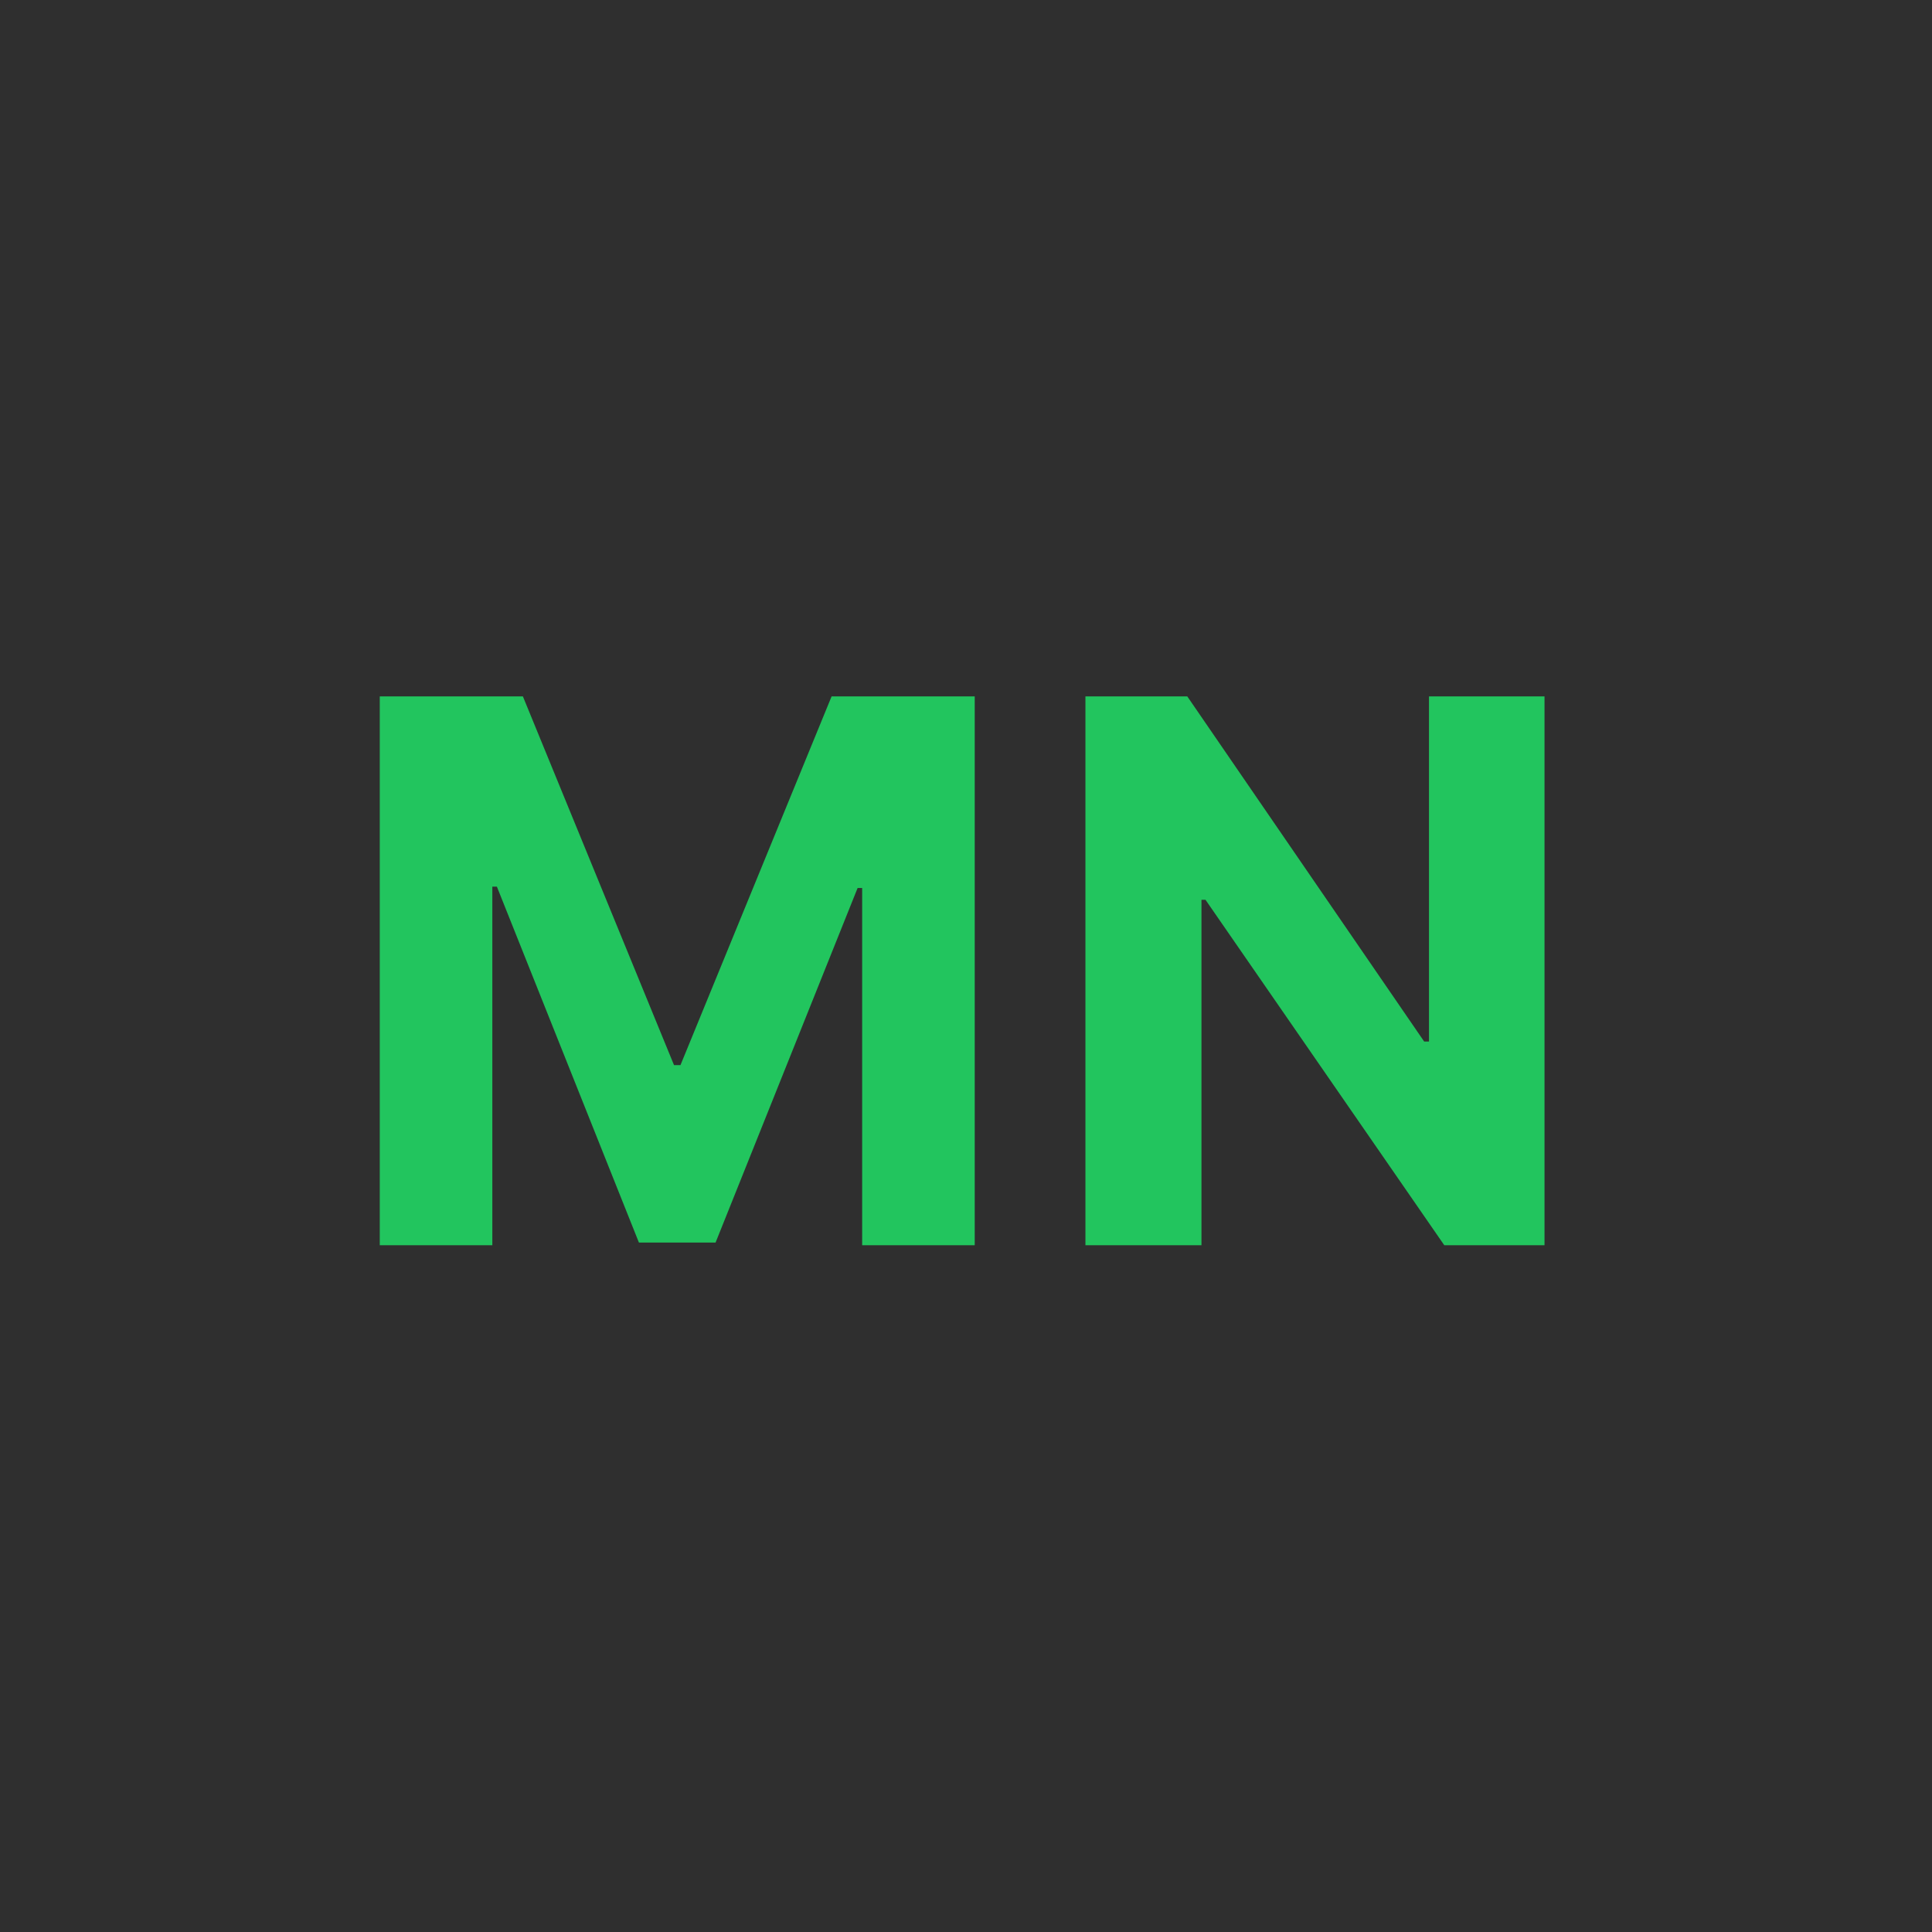
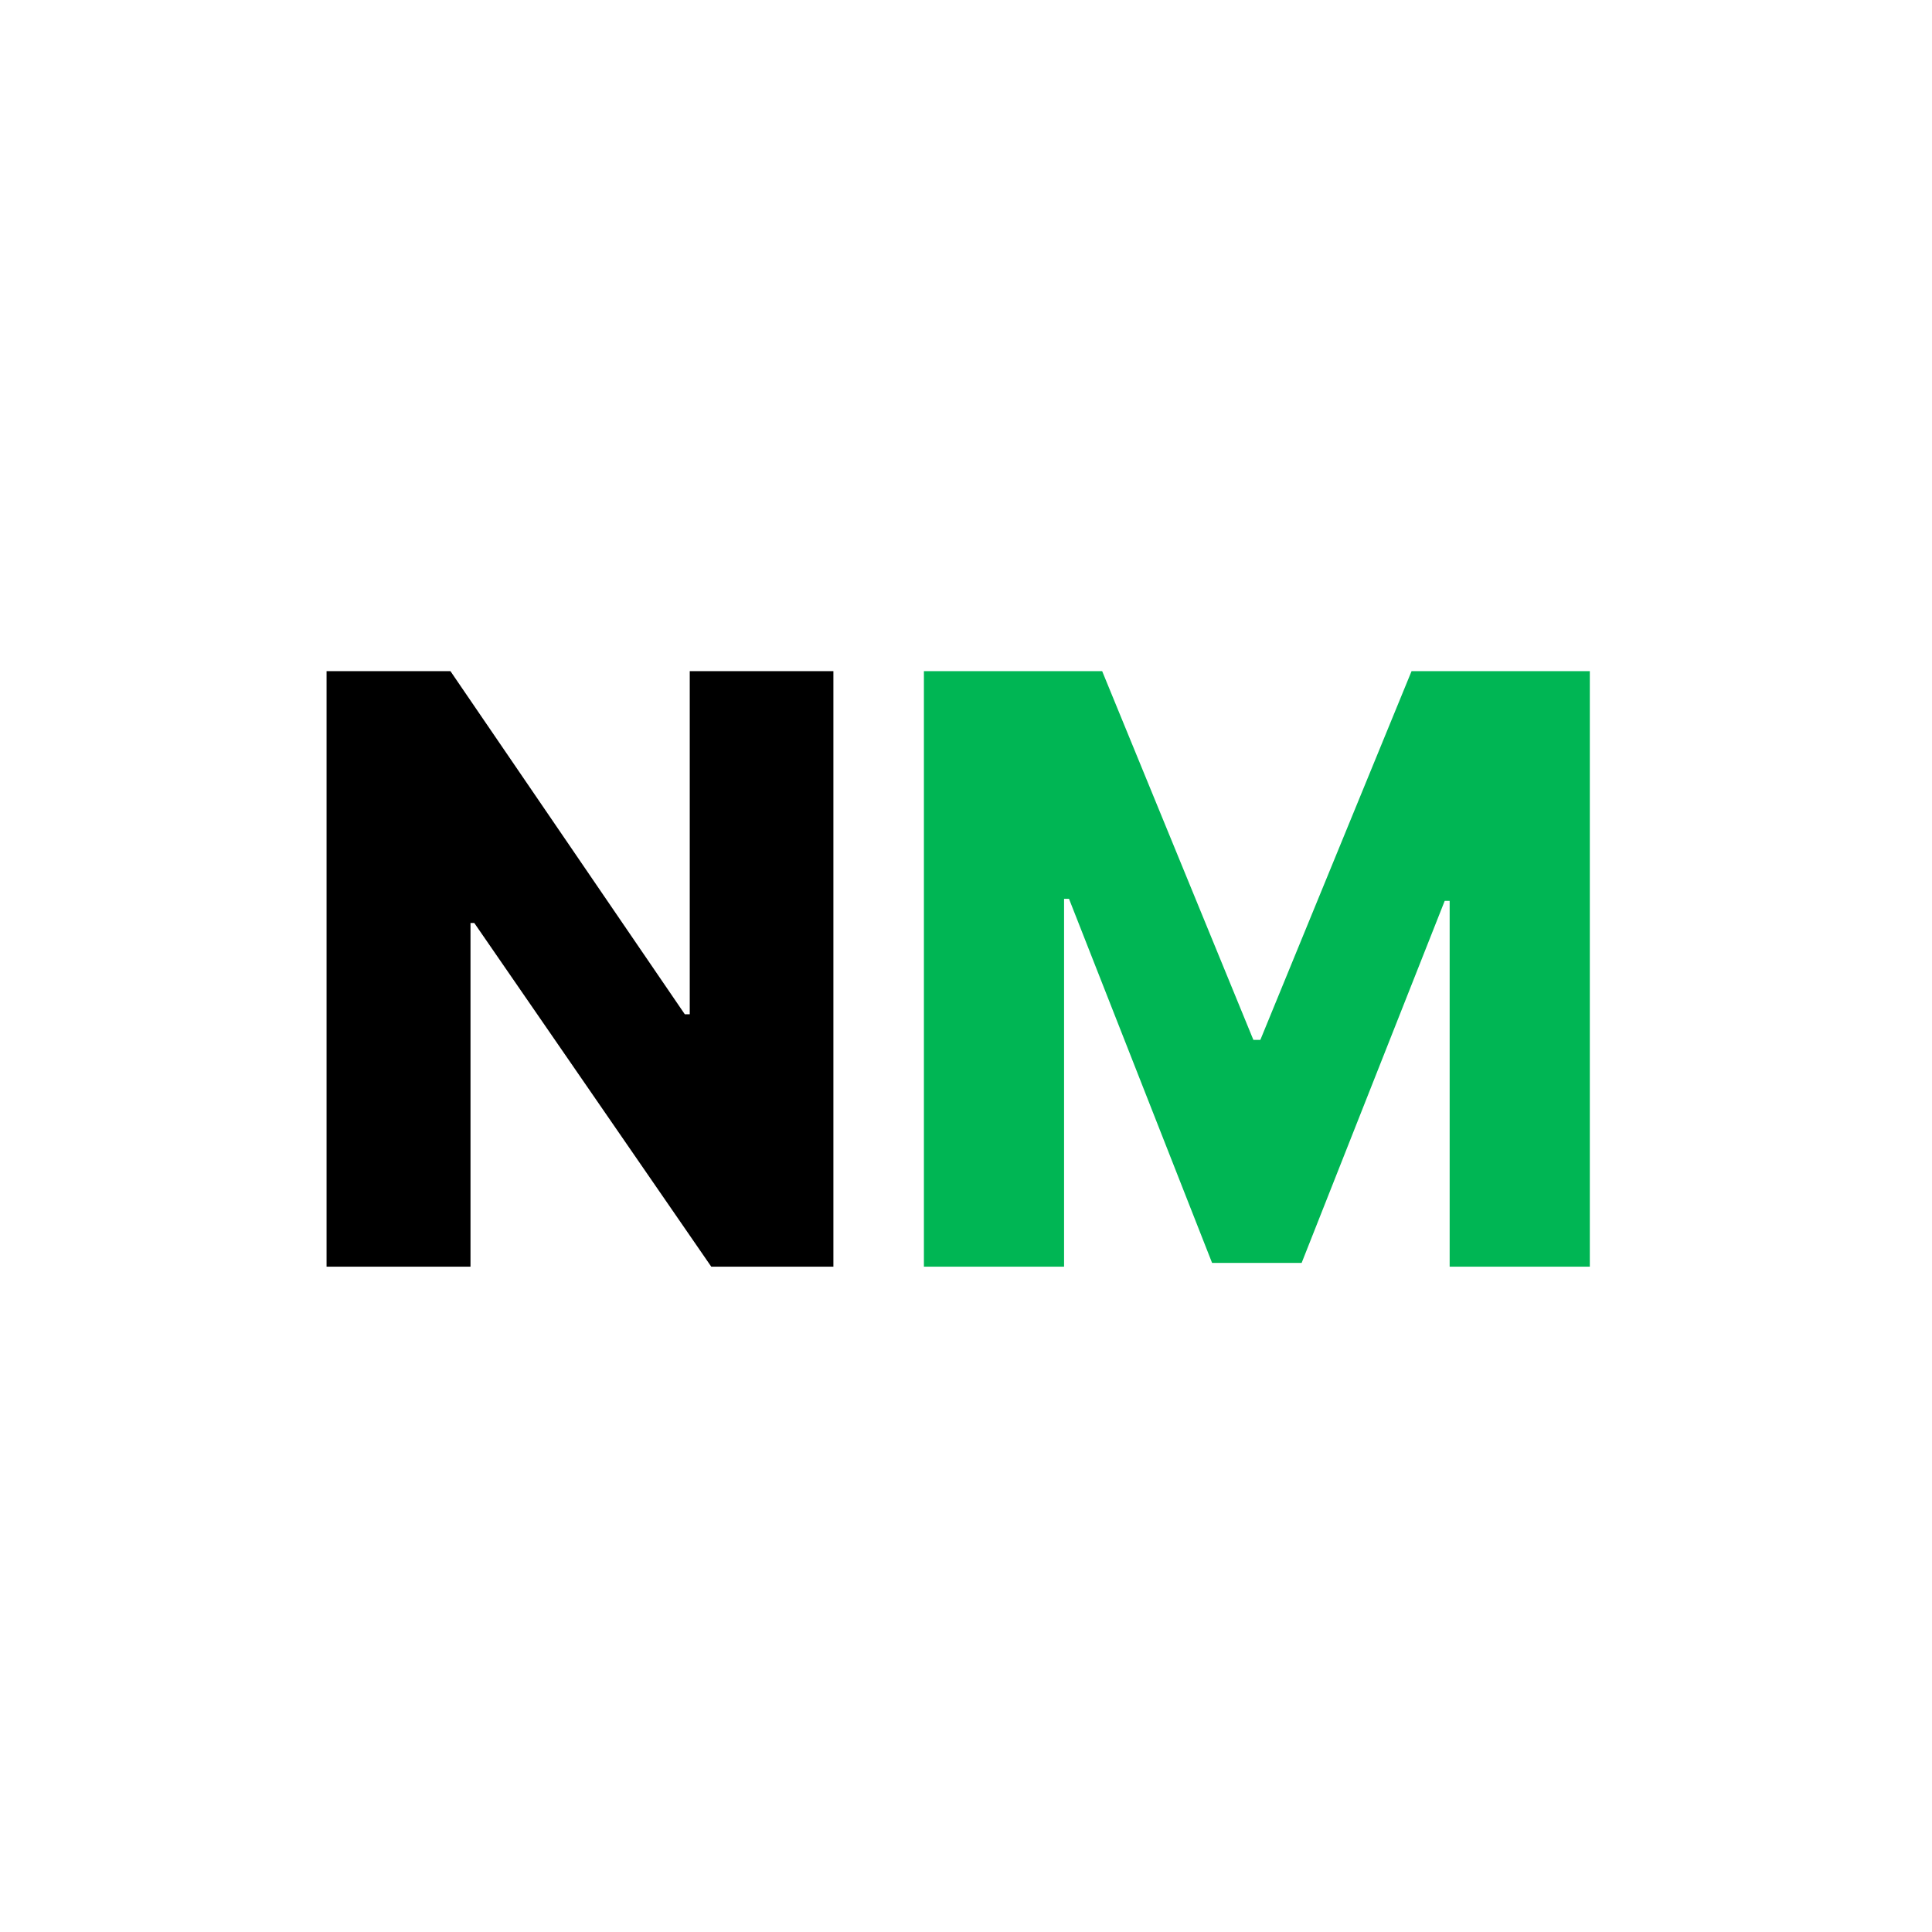
- <svg xmlns="http://www.w3.org/2000/svg" width="256" height="256" viewBox="0 0 256 256" fill="none">
-   <rect width="256" height="256" fill="#2F2F2F" />
-   <path d="M50.321 92.273H69.284L89.312 141.136H90.165L110.193 92.273H129.156V165H114.241V117.663H113.638L94.817 164.645H84.66L65.84 117.486H65.236V165H50.321V92.273ZM204.656 92.273V165H191.375L159.734 119.226H159.201V165H143.825V92.273H157.319L188.711 138.011H189.35V92.273H204.656Z" fill="#22C55E" />
+ <svg xmlns="http://www.w3.org/2000/svg" width="151" height="151" viewBox="0 0 151 151" fill="none">
+   <rect width="151" height="151" fill="white" />
+   <path d="M65.136 52.455V99H55.591L37.068 72.136H36.773V99H25.523V52.455H35.205L53.523 79.273H53.909V52.455H65.136Z" fill="black" />
+   <path d="M72.21 52.455H86.142L97.96 81.273H98.506L110.324 52.455H124.256V99H113.301V70.409H112.915L101.733 98.704H94.733L83.551 70.25H83.165V99H72.21V52.455Z" fill="#00B654" />
</svg>
